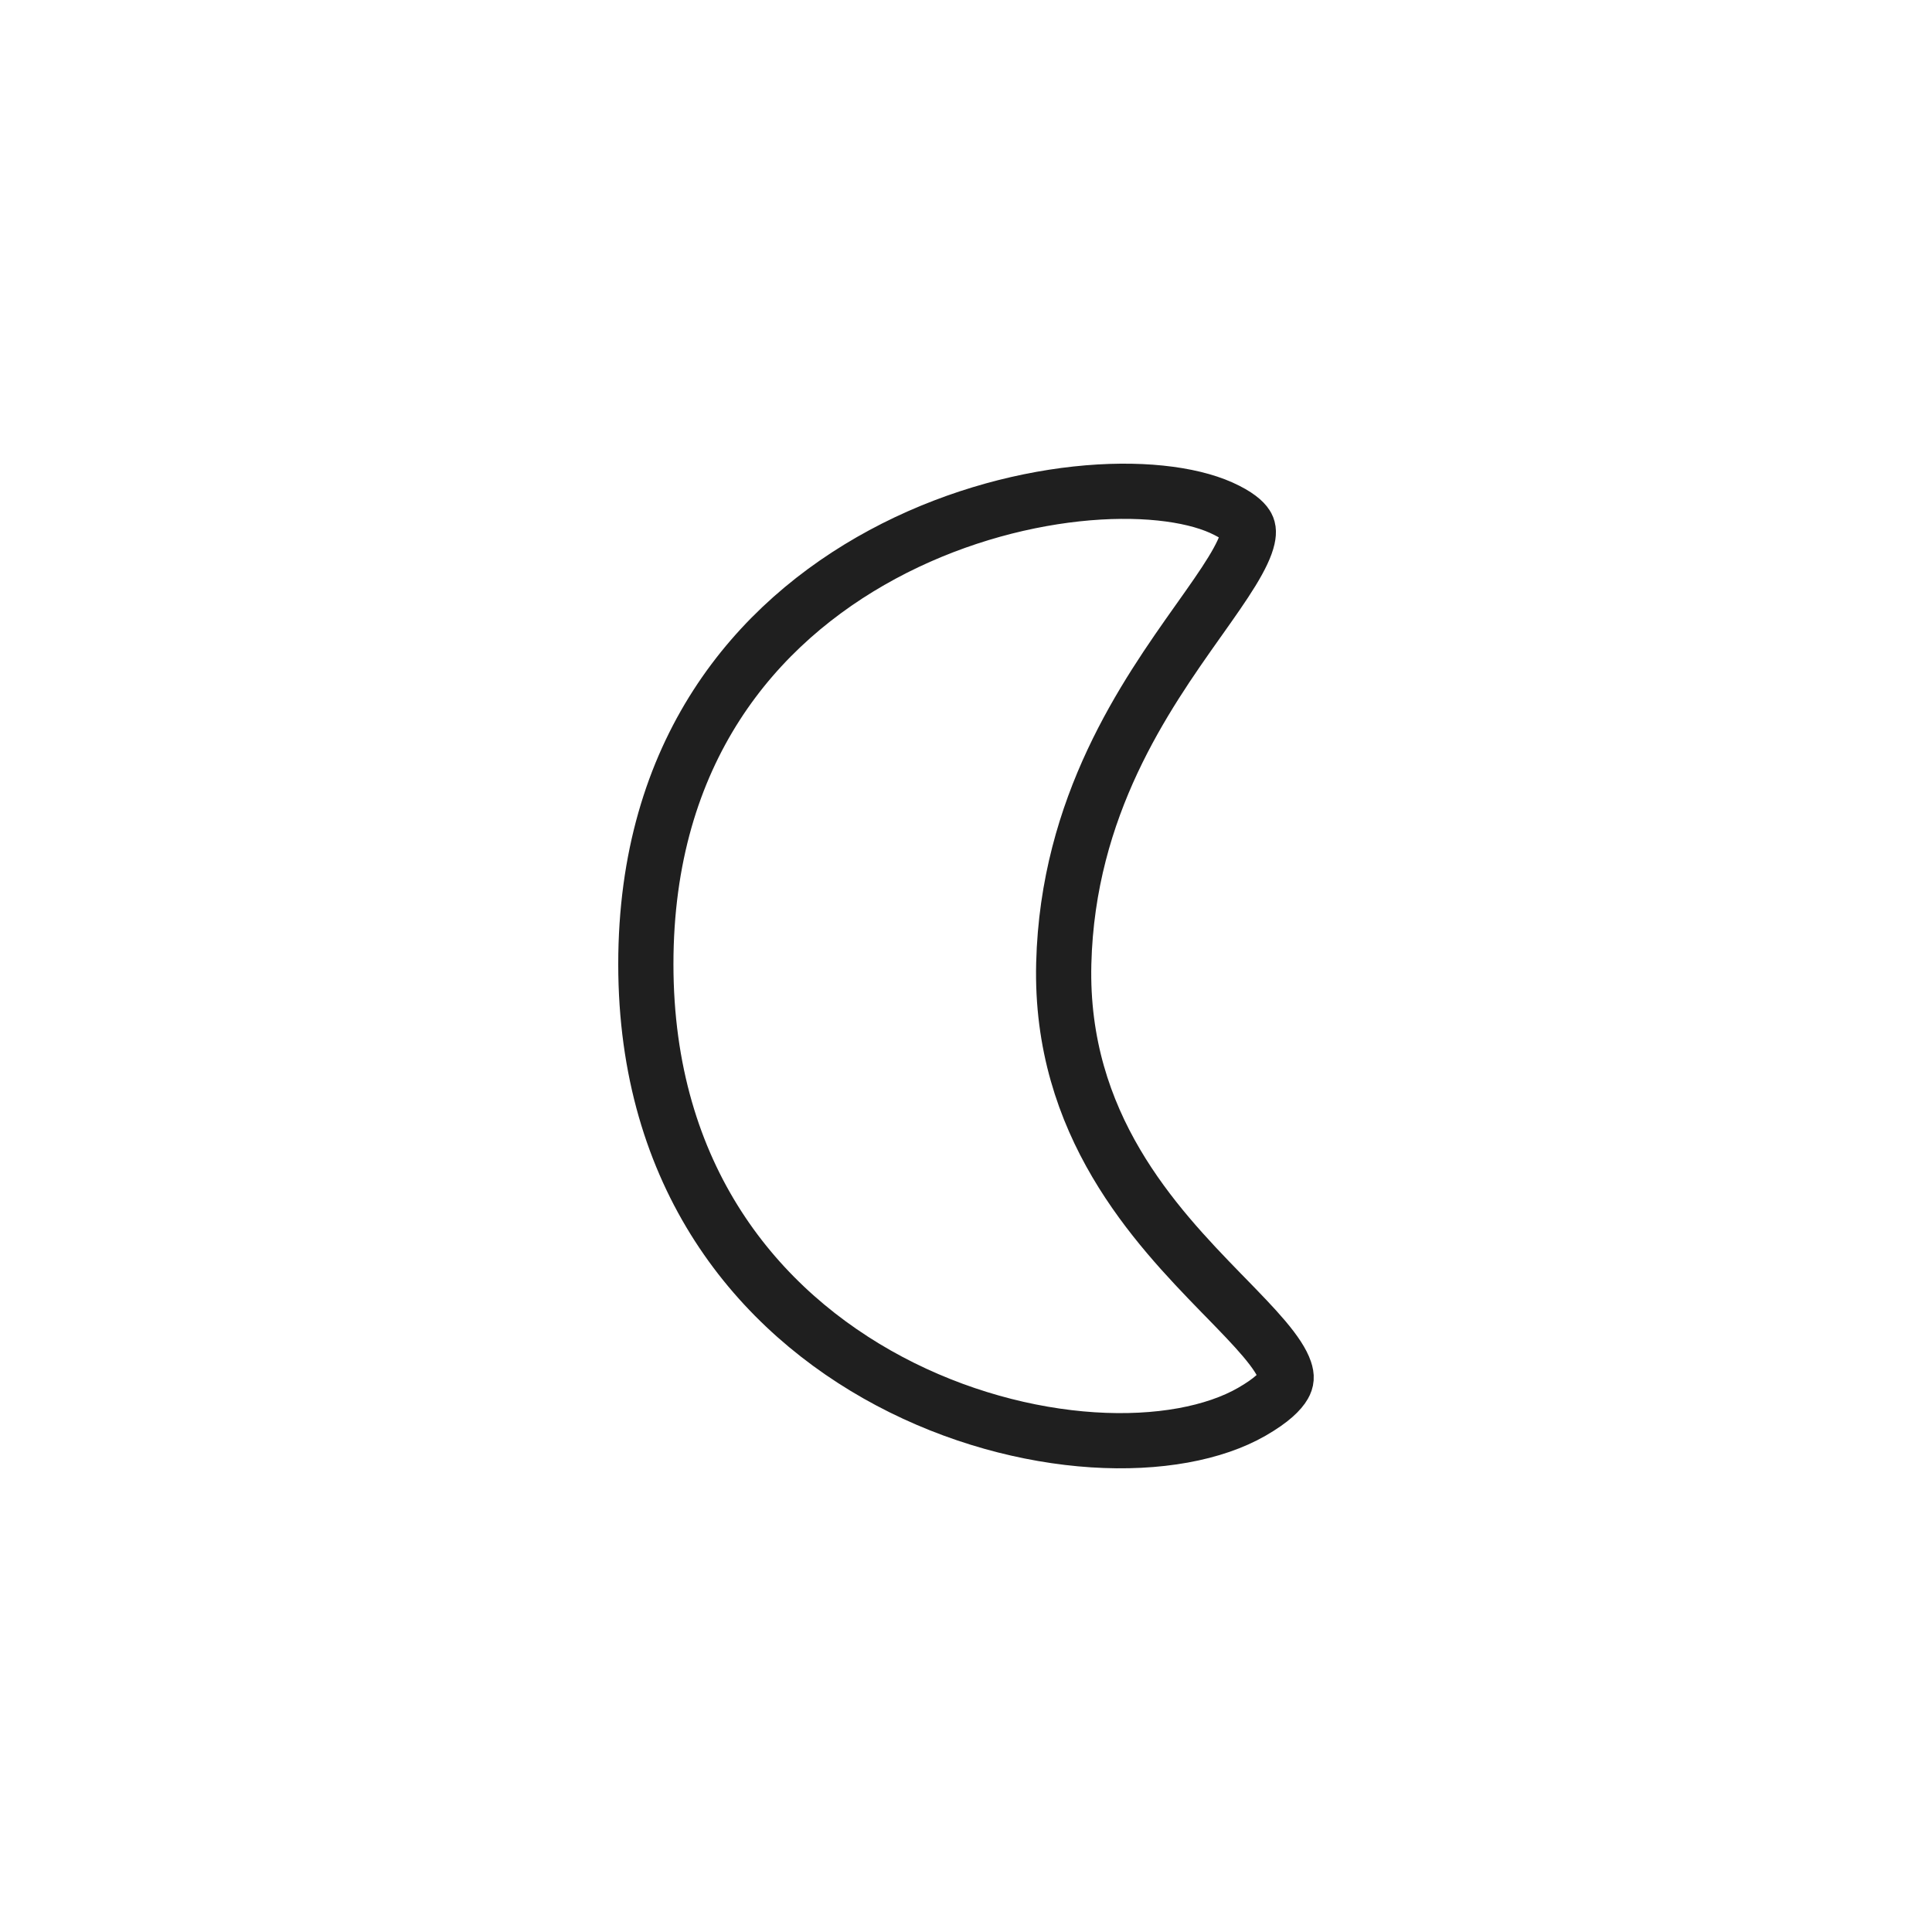
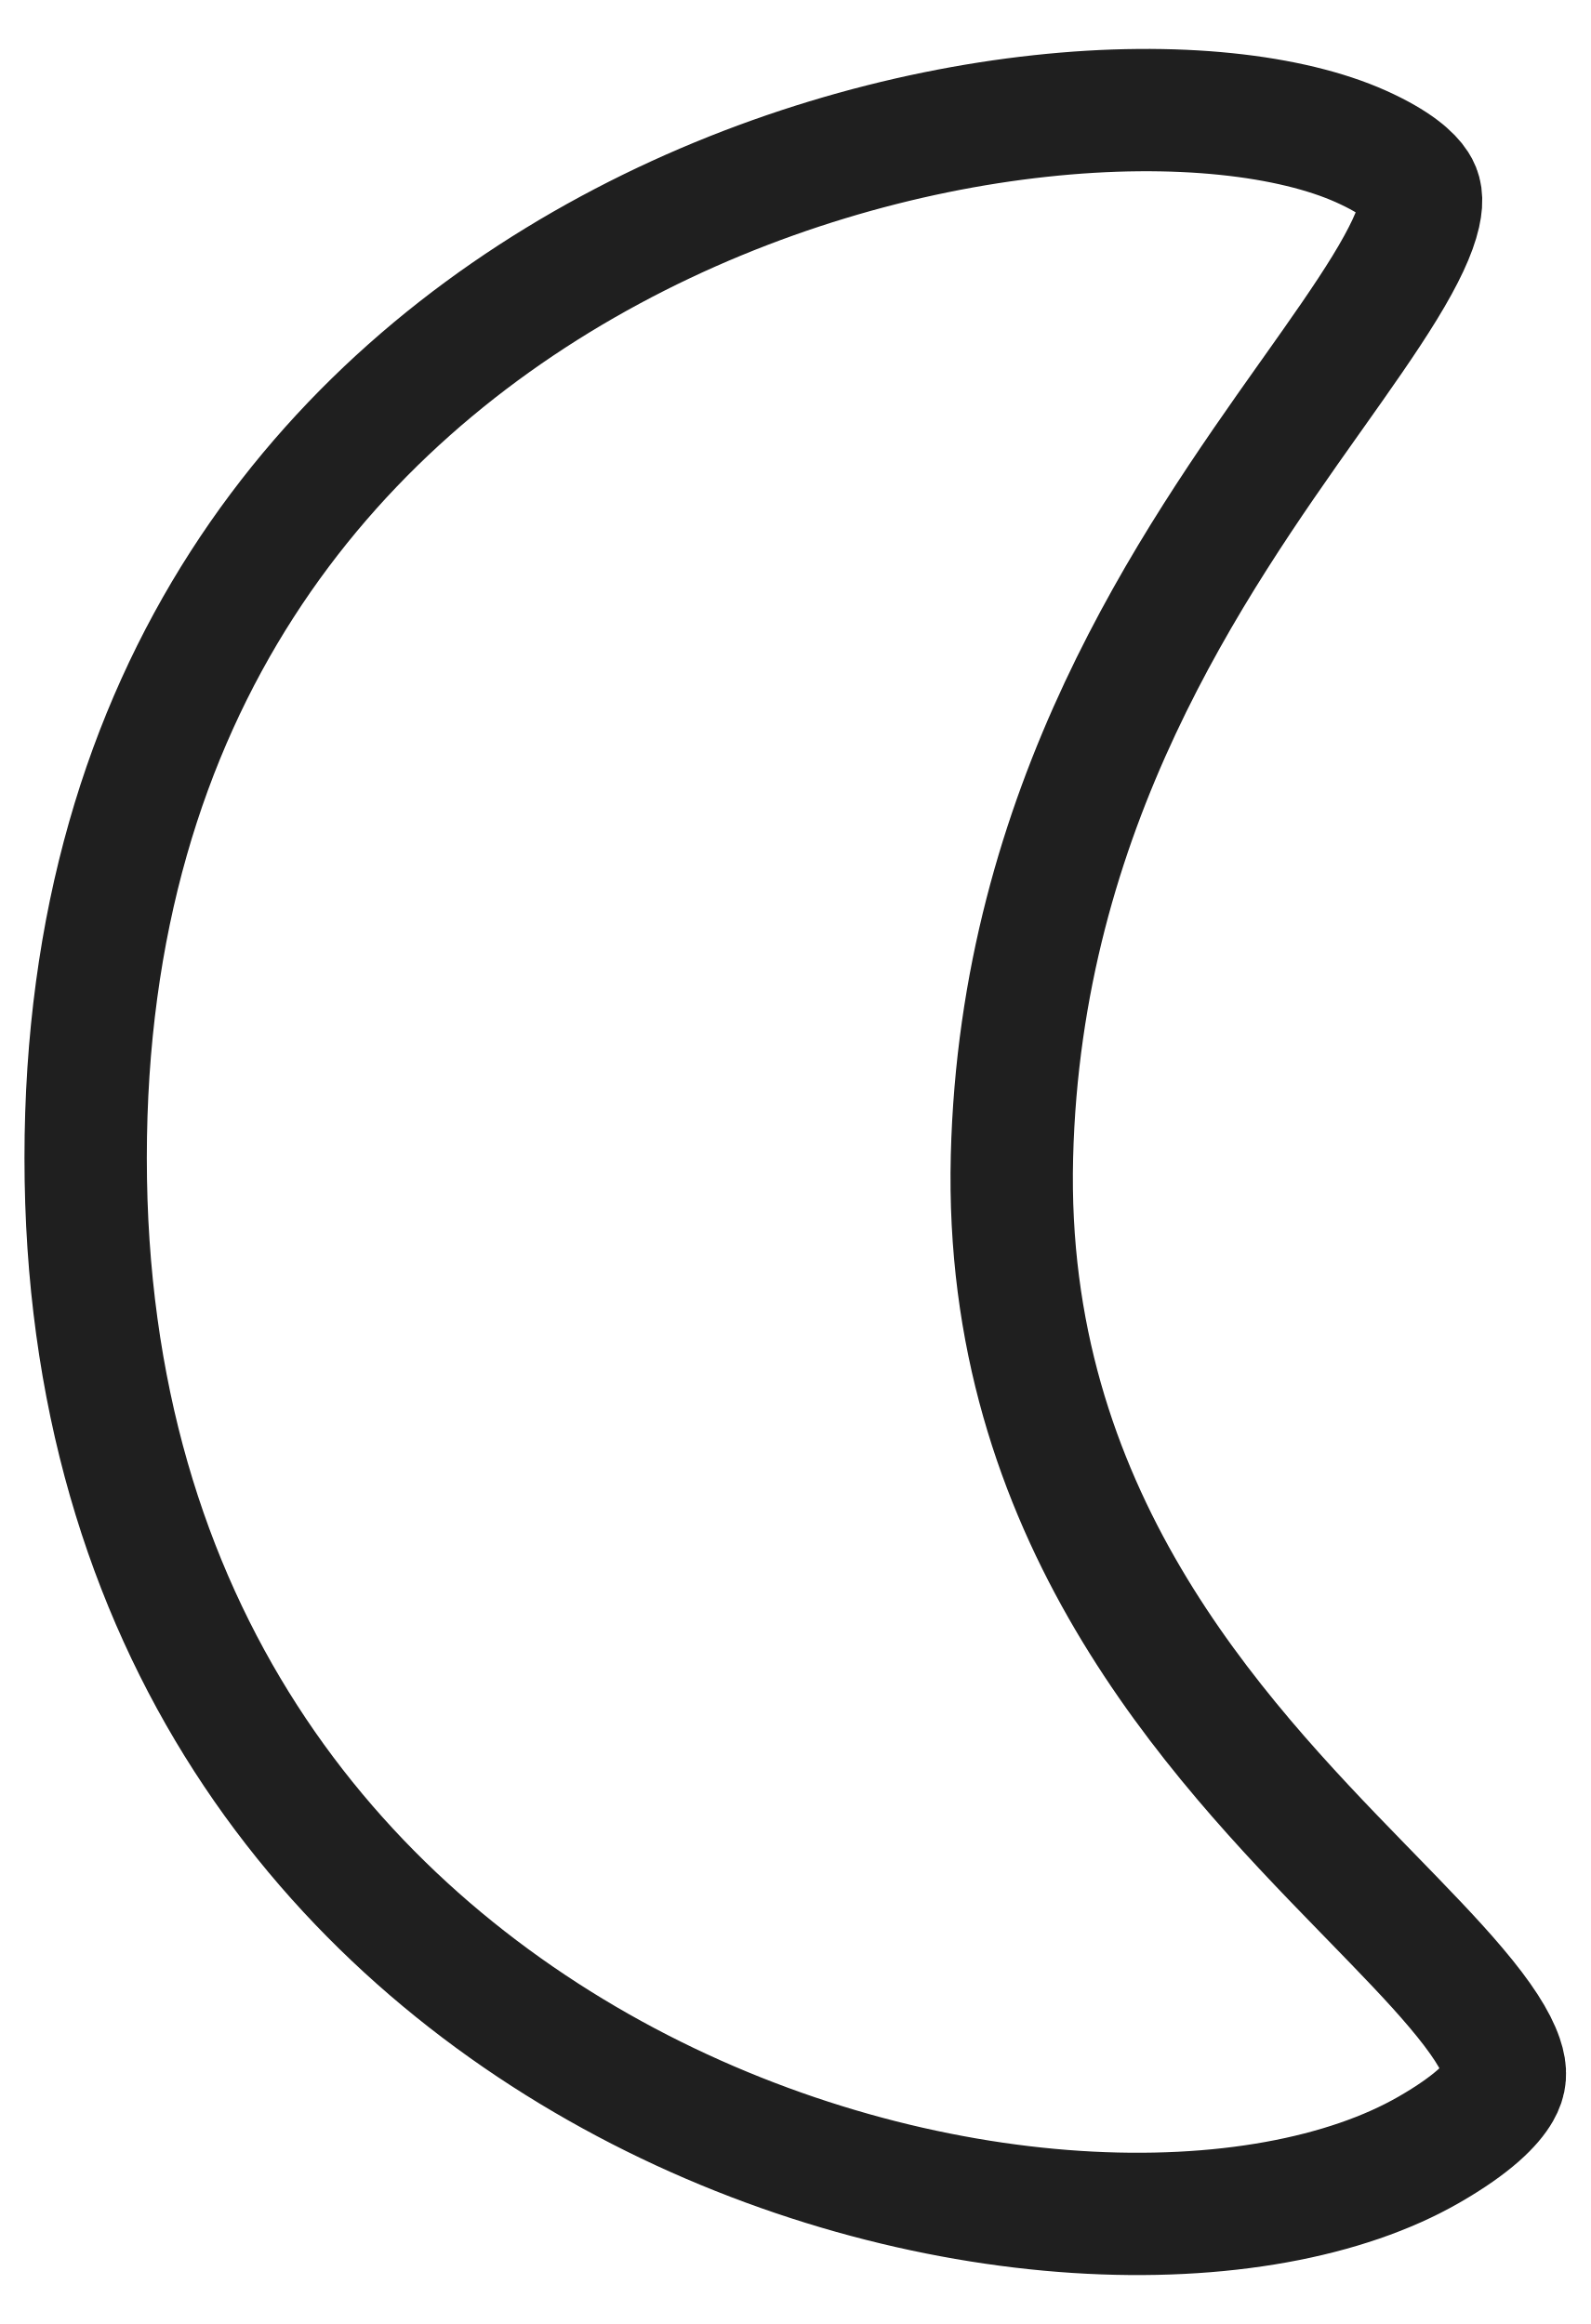
- <svg xmlns="http://www.w3.org/2000/svg" width="70" height="70" viewBox="0 0 70 70" fill="none">
-   <path d="M38.542 34.909C38.395 40.749 41.849 44.381 44.249 46.849C44.301 46.901 44.351 46.953 44.401 47.004C44.949 47.567 45.419 48.05 45.8 48.5C46.221 48.998 46.453 49.367 46.55 49.651C46.629 49.882 46.611 50.024 46.519 50.185C46.395 50.403 46.083 50.733 45.358 51.15C44.006 51.928 41.966 52.321 39.593 52.167C37.237 52.014 34.64 51.326 32.229 50.046C27.437 47.501 23.4 42.638 23.4 34.934C23.4 27.232 27.362 22.576 31.972 20.089C34.294 18.836 36.781 18.137 39.001 17.896C41.246 17.653 43.115 17.888 44.246 18.394C44.838 18.66 45.071 18.889 45.158 19.026C45.22 19.122 45.259 19.243 45.202 19.497C45.136 19.788 44.959 20.176 44.634 20.706C44.321 21.217 43.919 21.786 43.446 22.454L43.413 22.5C41.491 25.216 38.686 29.193 38.542 34.909Z" stroke="#1F1F1F" stroke-width="2" />
+ <svg xmlns="http://www.w3.org/2000/svg" viewBox="0 0 26 38" fill="none" stroke="#1F1F1F" stroke-width="2">
+   <path d="M16.542 18.909C16.395 24.749 19.849 28.381 22.25 30.849C22.301 30.901 22.351 30.953 22.401 31.004C22.948 31.567 23.419 32.05 23.799 32.5C24.221 32.998 24.453 33.367 24.55 33.651C24.629 33.882 24.611 34.024 24.519 34.185C24.395 34.403 24.083 34.733 23.358 35.15C22.006 35.928 19.966 36.321 17.593 36.167C15.237 36.014 12.64 35.326 10.229 34.046C5.437 31.501 1.4 26.638 1.4 18.934C1.4 11.232 5.362 6.576 9.972 4.089C12.294 2.836 14.781 2.137 17.001 1.897C19.246 1.653 21.115 1.888 22.246 2.394C22.838 2.66 23.07 2.889 23.158 3.026C23.22 3.122 23.259 3.243 23.202 3.497C23.136 3.788 22.959 4.176 22.634 4.706C22.321 5.217 21.919 5.786 21.446 6.454L21.413 6.5C19.491 9.216 16.686 13.193 16.542 18.909Z" />
</svg>
